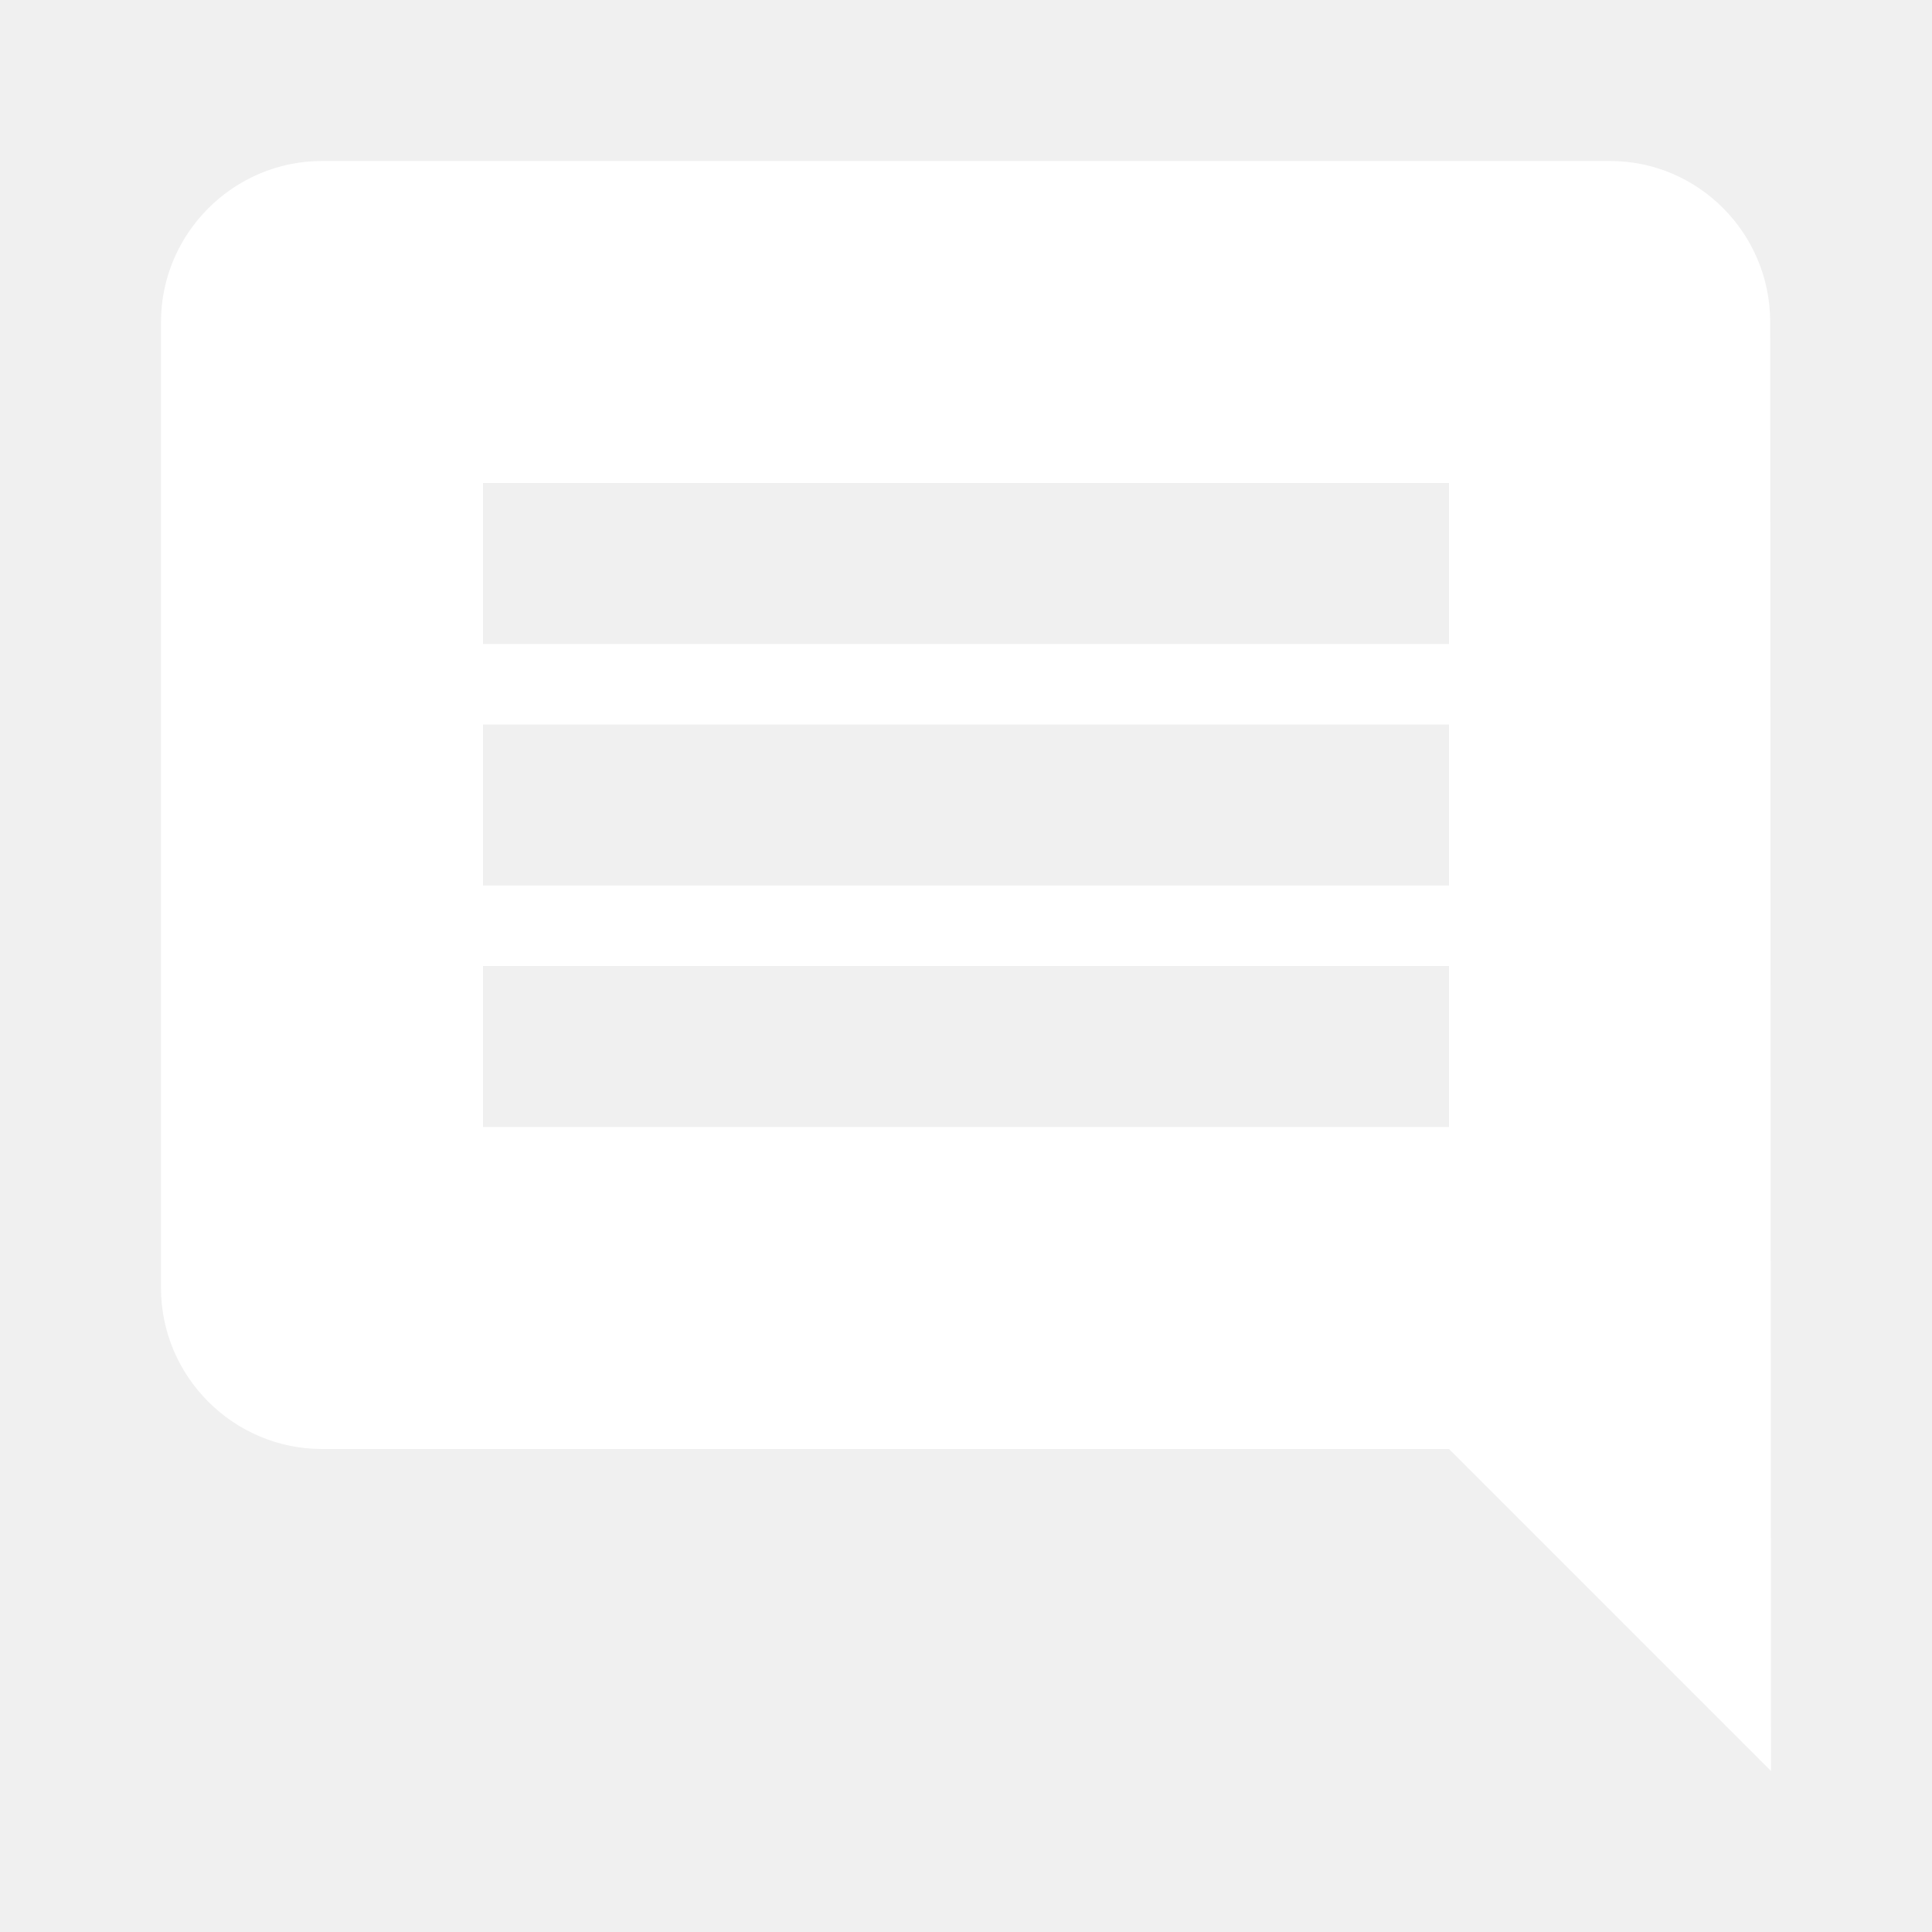
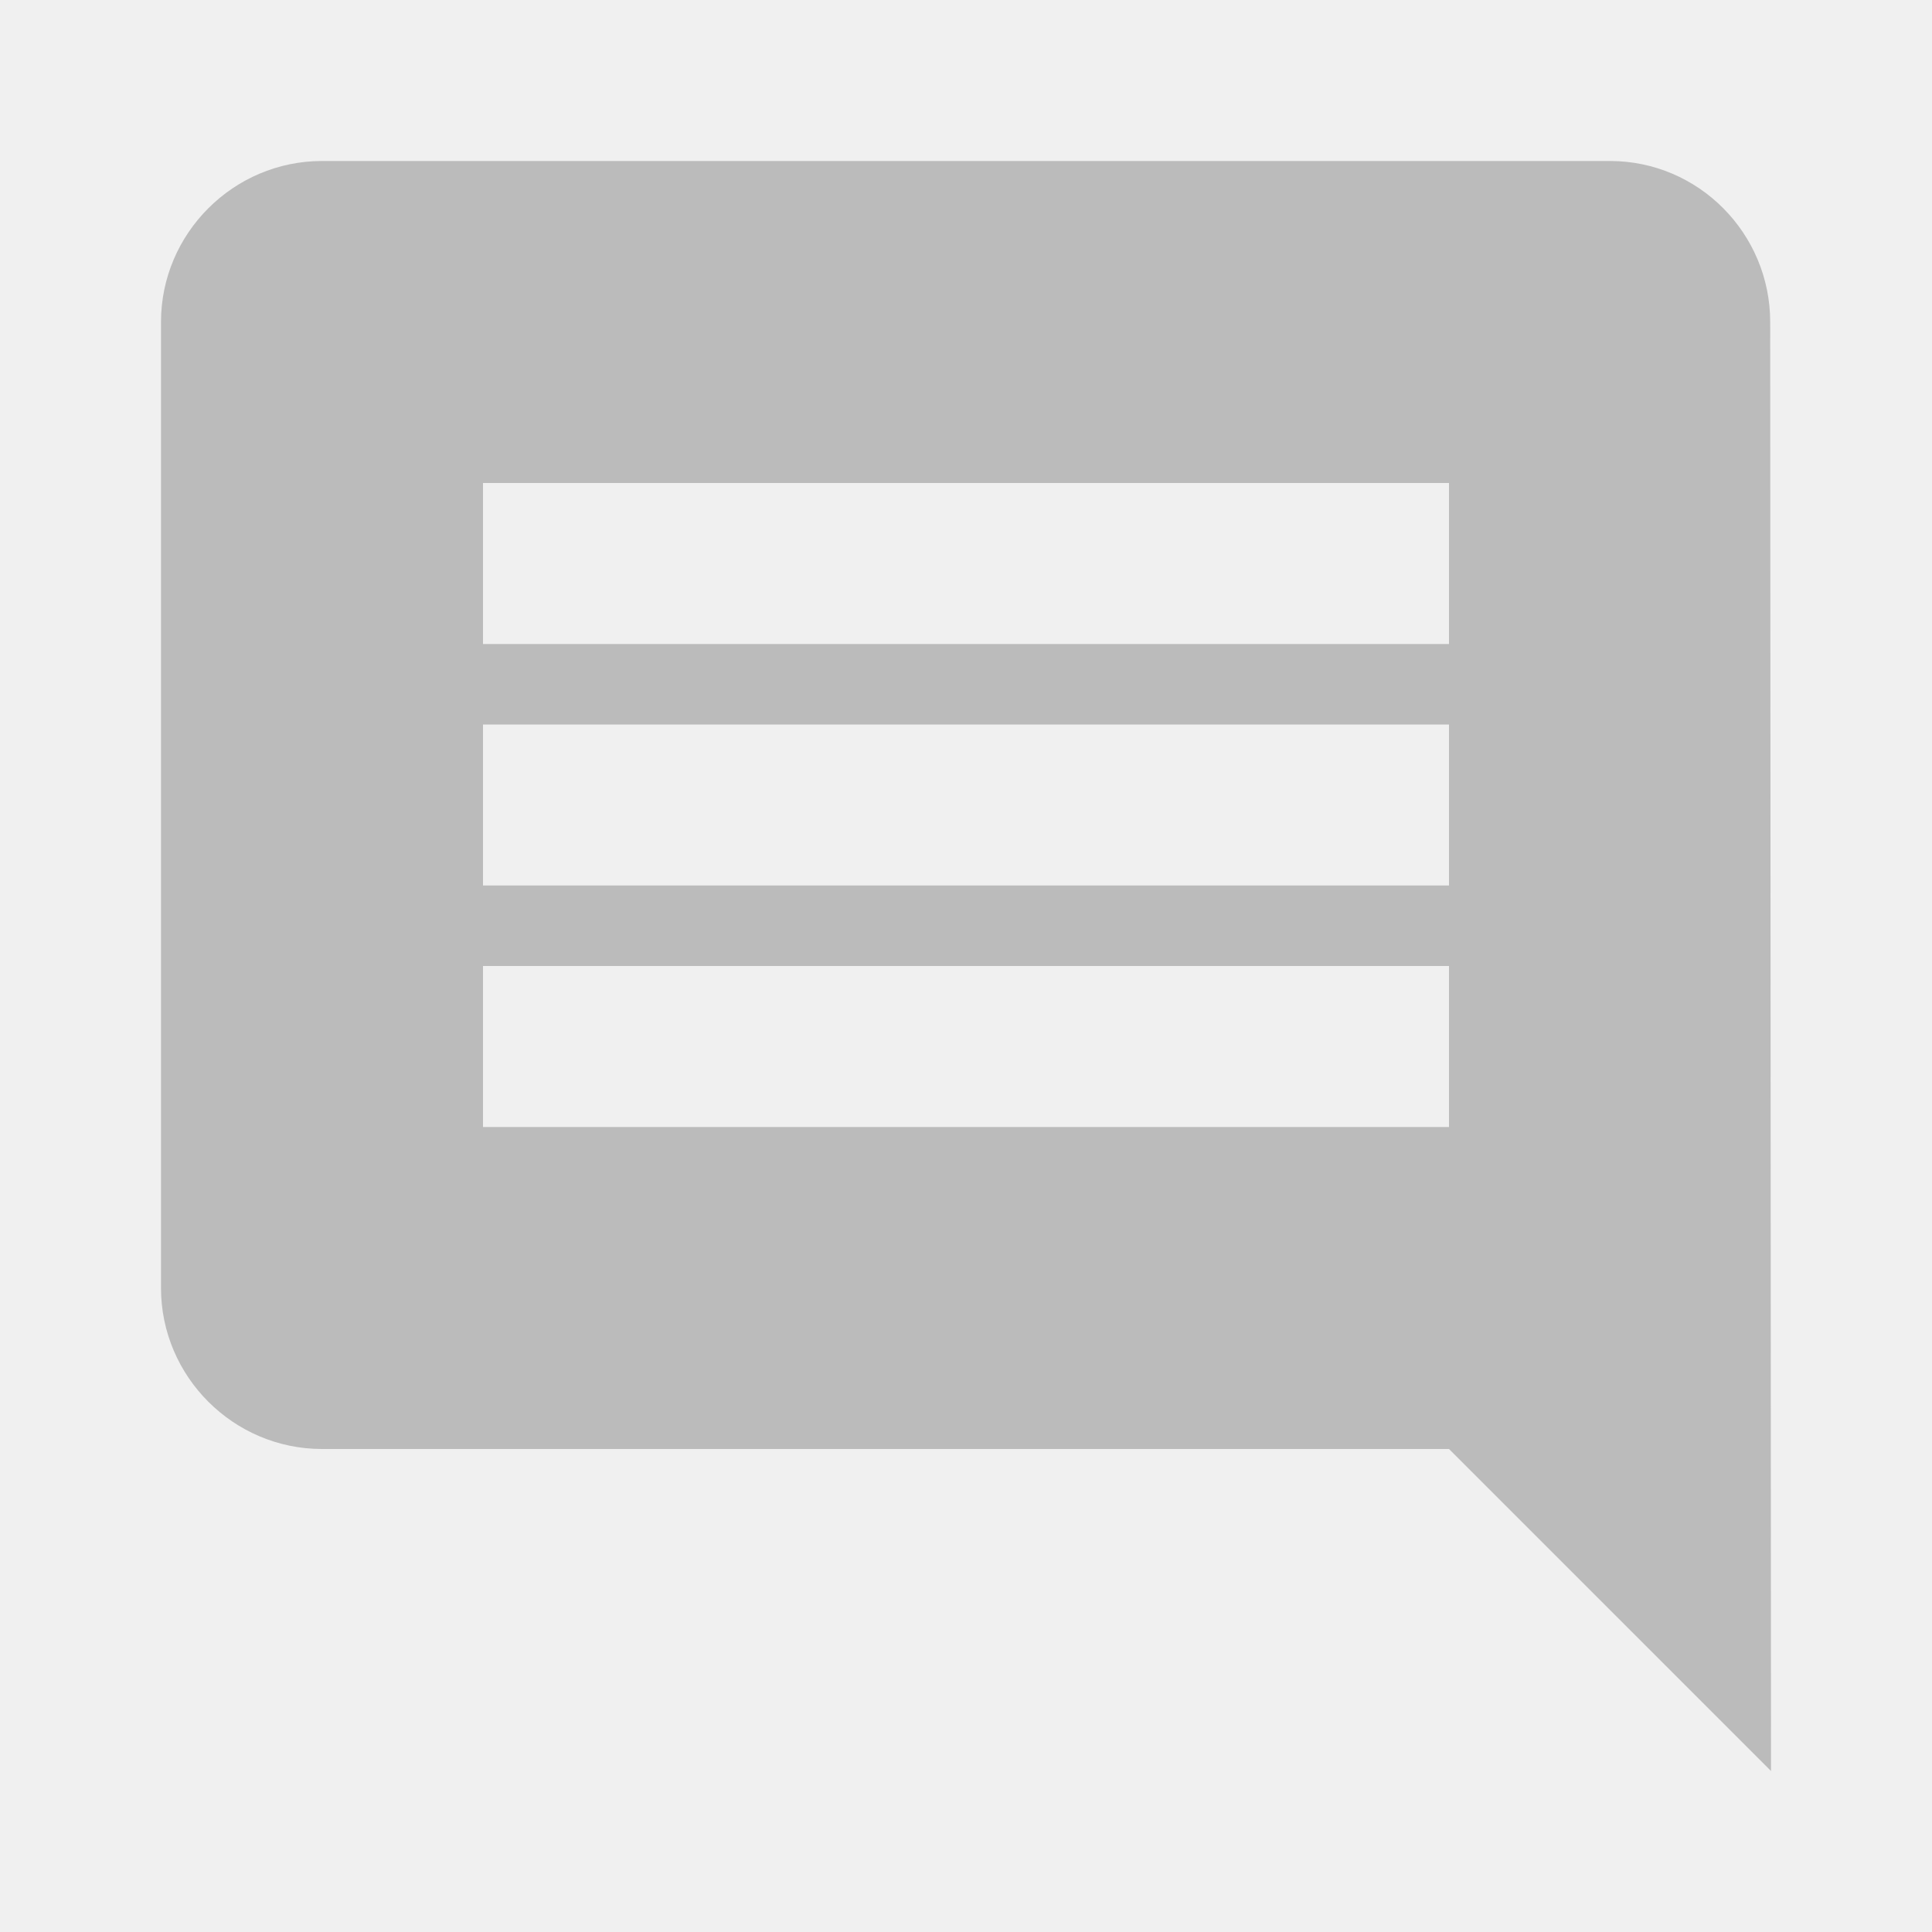
- <svg xmlns="http://www.w3.org/2000/svg" fill="#FFFFFF" height="24" viewBox="0 0 24 24" width="24">
+ <svg xmlns="http://www.w3.org/2000/svg" fill="#BBBBBB" height="10" viewBox="0 0 24 24" width="10">
  <path d="M21.99 4c0-1.1-.89-2-1.99-2H4c-1.1 0-2 .9-2 2v12c0 1.1.9 2 2 2h14l4 4-.01-18zM18 14H6v-2h12v2zm0-3H6V9h12v2zm0-3H6V6h12v2z" />
  <path d="M0 0h24v24H0z" fill="none" />
</svg>
